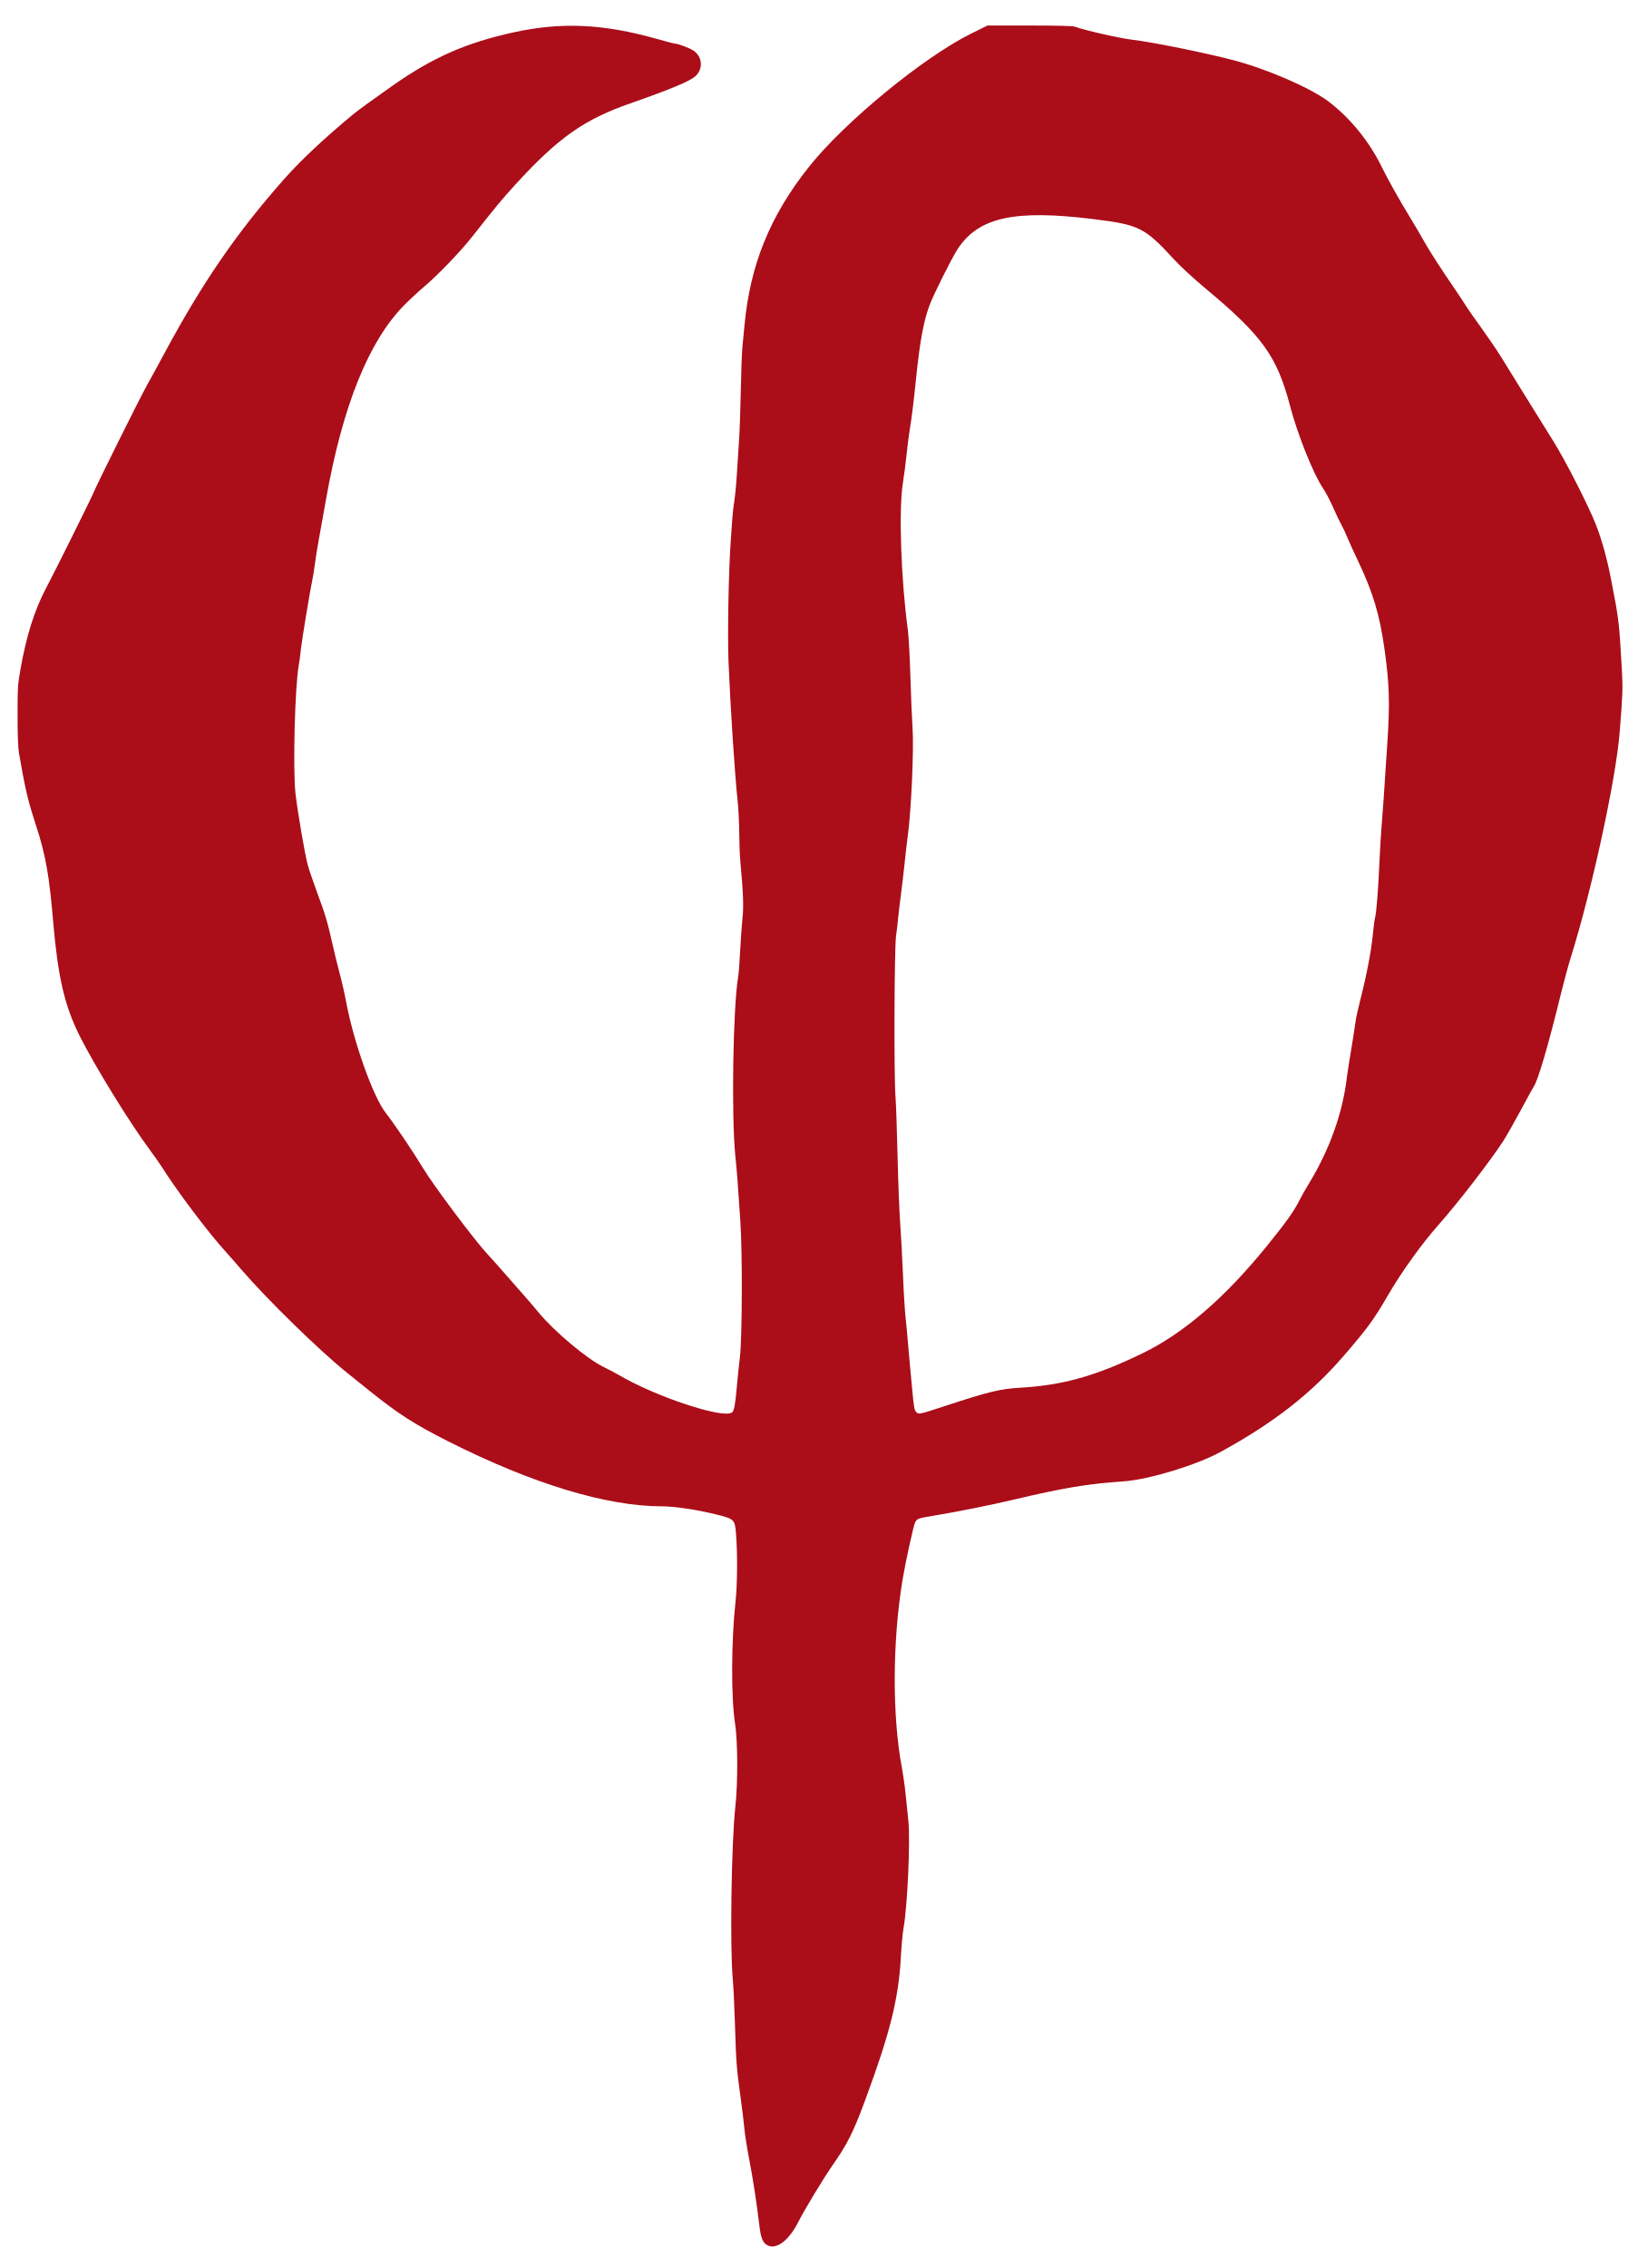
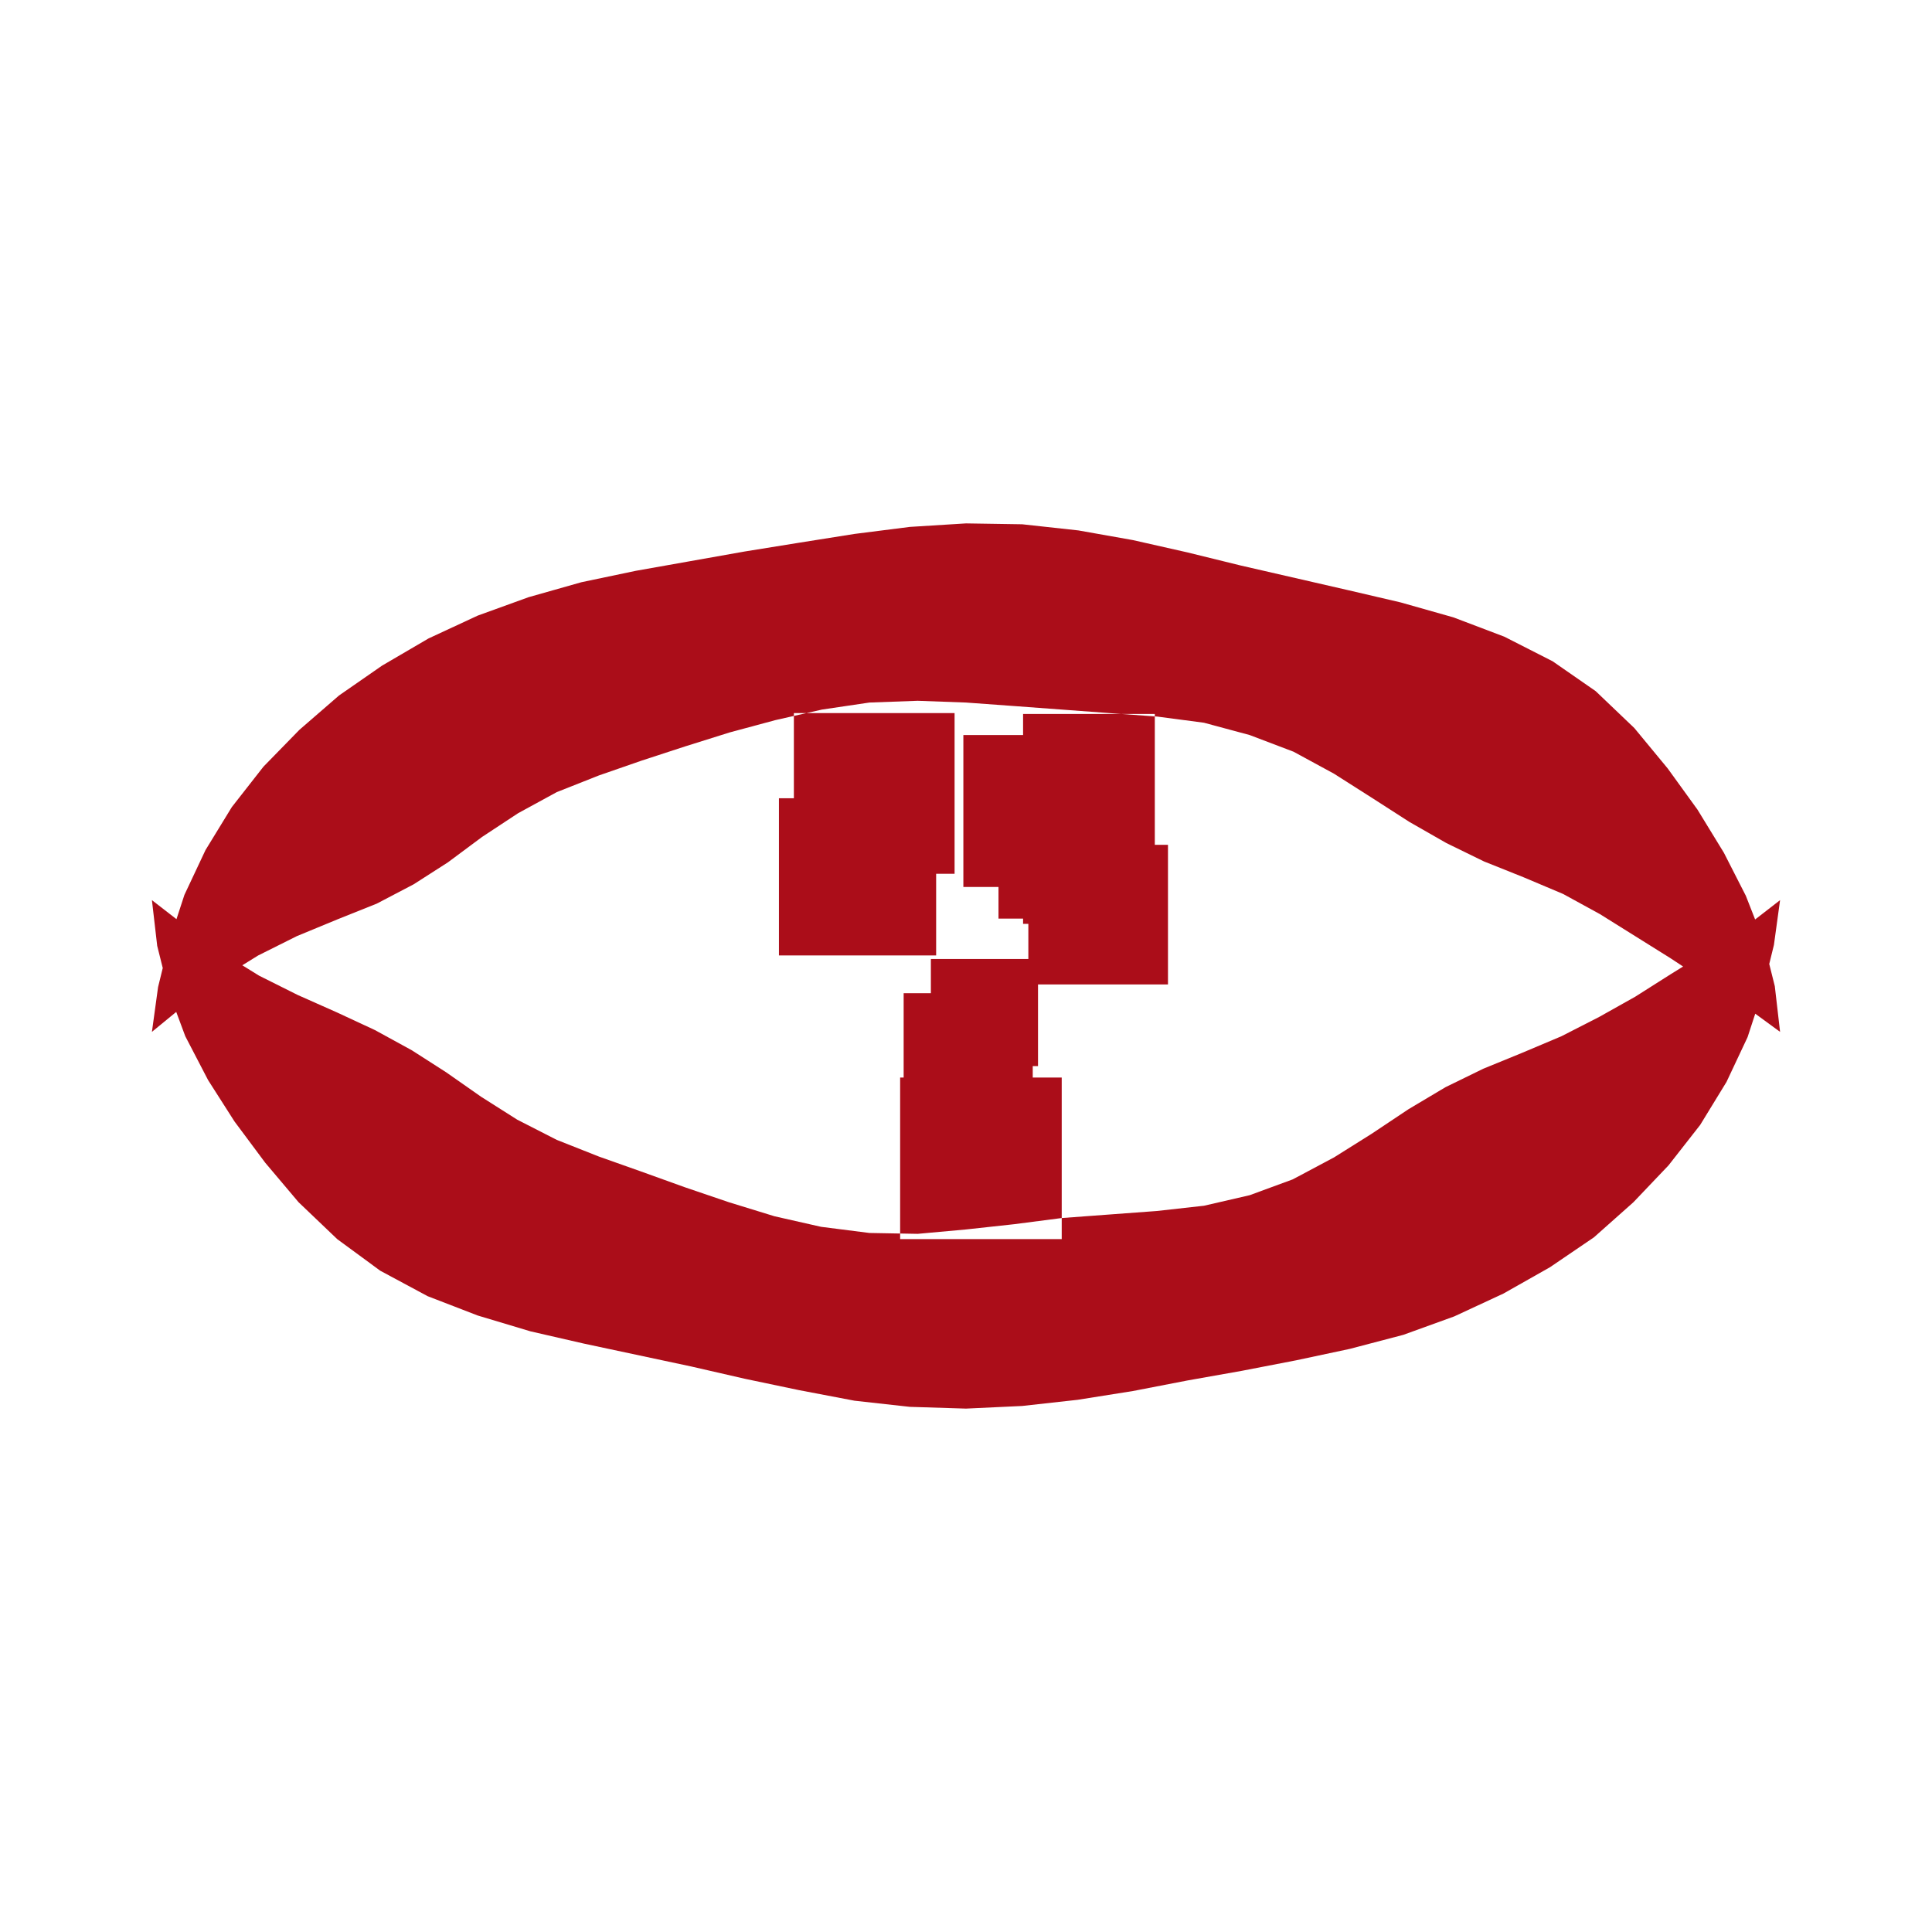
- <svg xmlns="http://www.w3.org/2000/svg" viewBox="69 -6 385 533">
+ <svg xmlns="http://www.w3.org/2000/svg" viewBox="1 1 22 22">
  <style>path{fill:#ab0d19}@media (prefers-color-scheme:dark){path{fill:#d43031}}</style>
-   <path fill-rule="evenodd" d="M249.62 521.76C248.36 521.24 247.86 520.12 247.49 516.93C246.94 512.14 245.95 505.72 245.10 501.38C244.62 498.91 244.11 495.71 243.98 494.26C243.85 492.81 243.45 489.49 243.08 486.88C242.16 480.21 242.03 478.63 241.77 469.88C241.64 465.61 241.41 460.83 241.26 459.25C240.55 451.79 240.92 427.05 241.87 418.43C242.47 413.06 242.43 403.10 241.80 399.12C240.83 393.02 240.88 379.73 241.91 370.25C242.33 366.40 242.38 359.33 242.03 354.67C241.76 351.05 241.68 350.97 237.16 349.86C232.75 348.78 227.52 348.00 224.65 348.00C211.59 348.00 194.21 342.73 174.50 332.80C166.47 328.76 162.60 326.27 155.82 320.82C154.49 319.75 152.12 317.84 150.54 316.58C144.03 311.35 131.73 299.34 125.63 292.24C124.39 290.80 122.72 288.89 121.91 288.00C117.78 283.43 110.64 273.94 107.13 268.38C106.61 267.55 105.27 265.64 104.14 264.12C99.55 257.98 91.18 244.36 87.69 237.38C84.17 230.32 82.60 223.54 81.50 210.62C80.58 199.72 79.74 195.01 77.51 188.12C75.52 182.00 75.01 179.84 73.46 171.00C73.24 169.75 73.13 166.79 73.13 162.12C73.13 155.55 73.17 154.88 73.84 151.12C75.18 143.51 77.13 137.32 79.75 132.38C81.92 128.27 90.62 110.76 91.00 109.75C91.53 108.31 102.10 87.07 103.63 84.38C104.41 83.00 106.29 79.57 107.80 76.75C116.63 60.36 124.58 48.79 135.67 36.22C139.57 31.80 144.98 26.71 151.96 20.91C153.01 20.03 156.95 17.17 161.25 14.15C170.71 7.52 178.46 4.09 189.60 1.63C200.84 -0.86 210.83 -0.42 223.35 3.13C225.54 3.74 227.48 4.25 227.67 4.25C228.38 4.25 231.16 5.31 232.04 5.91C234.14 7.35 234.34 10.20 232.46 11.91C231.17 13.09 226.67 14.97 217.15 18.30C206.25 22.11 200.24 26.35 190.14 37.38C187.14 40.65 185.45 42.69 179.88 49.77C177.23 53.13 171.79 58.78 168.76 61.32C167.59 62.30 165.50 64.23 164.12 65.61C155.71 74.06 149.56 89.27 145.63 111.37C145.01 114.86 144.23 119.21 143.90 121.05C143.56 122.88 143.16 125.39 143.01 126.62C142.85 127.86 142.62 129.32 142.50 129.88C141.95 132.36 140.00 144.14 139.74 146.50C139.59 147.94 139.36 149.65 139.24 150.29C138.32 155.15 137.82 174.75 138.46 180.50C138.91 184.47 140.65 194.70 141.30 197.12C141.59 198.22 142.60 201.20 143.54 203.73C145.49 208.98 145.99 210.68 147.13 215.75C147.57 217.74 148.34 220.89 148.84 222.75C149.34 224.61 150.03 227.64 150.37 229.49C152.17 239.05 156.73 251.79 159.70 255.58C161.77 258.23 166.17 264.74 168.47 268.56C170.86 272.54 180.44 285.33 183.50 288.63C184.53 289.74 186.39 291.82 187.62 293.24C188.86 294.67 190.78 296.86 191.89 298.11C193.00 299.35 194.71 301.34 195.68 302.53C199.28 306.88 206.95 313.32 210.75 315.18C212.06 315.82 213.69 316.68 214.38 317.09C223.11 322.24 238.96 327.49 241.08 325.94C241.57 325.58 241.85 324.03 242.23 319.62C242.37 317.98 242.68 314.99 242.92 313.00C243.47 308.40 243.54 288.59 243.03 281.00C242.38 271.21 242.27 269.80 241.85 265.62C240.90 256.22 241.31 230.70 242.51 223.62C242.65 222.80 242.87 219.99 242.99 217.38C243.12 214.76 243.36 211.37 243.53 209.84C243.84 207.09 243.72 203.89 243.00 196.12C242.89 194.89 242.78 192.00 242.77 189.71C242.76 187.42 242.59 184.05 242.39 182.21C241.72 175.97 240.67 159.91 240.25 149.50C240.00 143.15 240.26 128.52 240.75 121.50C240.89 119.51 241.06 116.97 241.14 115.88C241.21 114.78 241.43 112.86 241.63 111.62C241.82 110.39 242.10 107.41 242.24 105.00C242.38 102.59 242.61 99.11 242.74 97.25C242.87 95.39 243.04 90.33 243.13 86.00C243.21 81.67 243.38 77.00 243.51 75.62C243.64 74.25 243.87 71.91 244.01 70.42C245.35 56.17 250.01 44.73 259.14 33.23C267.53 22.66 286.11 7.41 297.37 1.85L301.12 -0.00L311.04 -0.00C317.54 -0.00 321.21 0.09 321.67 0.27C323.82 1.09 332.25 3.01 335.25 3.35C339.76 3.87 352.37 6.42 358.88 8.13C366.84 10.22 376.97 14.61 381.24 17.82C386.39 21.69 390.97 27.35 393.94 33.50C395.19 36.10 398.18 41.40 400.61 45.35C401.46 46.74 402.79 49.00 403.56 50.38C405.00 52.95 407.78 57.27 411.14 62.16C412.19 63.69 413.34 65.44 413.70 66.04C414.06 66.63 415.66 68.92 417.26 71.12C418.85 73.33 420.94 76.39 421.89 77.94C424.29 81.84 430.72 92.21 434.14 97.68C436.99 102.24 442.41 112.87 444.13 117.26C445.57 120.94 446.75 125.20 447.75 130.38C449.56 139.65 449.61 140.13 450.25 151.50C450.50 155.79 450.44 157.30 449.73 166.09C448.84 177.20 443.17 203.31 438.24 219.00C437.70 220.72 436.71 224.38 436.03 227.12C432.92 239.82 430.51 248.01 429.51 249.38C429.40 249.51 428.05 251.99 426.50 254.88C424.95 257.76 423.10 261.02 422.39 262.12C419.35 266.80 411.58 276.87 407.25 281.73C403.24 286.23 398.38 293.01 395.10 298.67C391.95 304.10 390.47 306.13 384.98 312.50C377.28 321.45 368.57 328.27 356.00 335.17C350.34 338.28 339.10 341.71 333.20 342.12C324.54 342.73 319.28 343.60 307.50 346.38C301.94 347.69 294.30 349.23 289.00 350.11C284.68 350.83 284.58 350.86 284.12 351.77C283.73 352.51 281.83 361.20 281.16 365.25C278.76 379.77 278.71 397.39 281.02 409.50C281.29 410.94 281.69 413.76 281.89 415.75C282.09 417.74 282.38 420.50 282.52 421.88C283.02 426.45 282.31 442.06 281.38 447.19C281.18 448.33 280.90 451.37 280.76 453.94C280.24 463.70 278.21 471.83 272.30 487.75C269.55 495.17 268.19 497.88 264.61 503.00C262.53 505.99 258.08 513.35 256.71 516.07C254.58 520.33 251.72 522.62 249.62 521.76ZM290.84 324.52C301.48 321.03 304.01 320.41 308.88 320.12C318.88 319.53 326.43 317.41 337.38 312.13C347.19 307.40 356.89 299.05 366.85 286.76C371.47 281.05 373.12 278.73 374.50 276.00C374.94 275.12 375.89 273.44 376.61 272.27C381.55 264.20 384.64 255.54 385.63 247.00C385.72 246.24 386.17 243.38 386.63 240.62C387.08 237.88 387.53 235.00 387.62 234.24C387.70 233.48 388.23 231.06 388.79 228.86C390.34 222.76 391.37 217.33 391.76 213.17C391.89 211.77 392.10 210.17 392.24 209.62C392.57 208.21 392.98 203.09 393.26 196.62C393.40 193.60 393.61 189.94 393.74 188.50C393.97 185.94 394.38 180.04 395.13 168.38C395.73 159.28 395.59 154.77 394.50 146.88C393.33 138.45 391.78 133.27 388.13 125.62C387.21 123.70 386.14 121.34 385.75 120.38C385.36 119.41 384.68 117.96 384.23 117.16C383.79 116.35 382.90 114.49 382.26 113.02C381.62 111.56 380.61 109.64 380.01 108.77C377.73 105.40 374.03 96.17 372.24 89.37C369.17 77.68 365.73 72.91 352.22 61.66C349.52 59.41 346.49 56.61 344.97 54.96C338.13 47.50 336.80 46.83 326.27 45.52C307.57 43.18 299.08 45.01 294.15 52.47C292.75 54.59 288.43 63.22 287.46 65.85C286.10 69.54 285.24 74.21 284.37 82.62C283.80 88.25 283.29 92.36 282.89 94.70C282.68 95.90 282.34 98.56 282.13 100.62C281.92 102.69 281.50 105.89 281.21 107.75C280.24 113.87 280.81 130.35 282.39 141.89C282.59 143.40 282.87 148.35 283.00 152.89C283.13 157.42 283.36 162.90 283.51 165.07C283.85 169.99 283.21 184.48 282.38 190.50C282.18 191.94 281.84 194.87 281.63 197.00C281.41 199.13 281.02 202.45 280.76 204.38C280.50 206.30 280.22 208.72 280.12 209.75C280.03 210.78 279.81 212.69 279.63 214.00C279.22 216.88 279.12 247.18 279.50 251.75C279.63 253.33 279.85 259.63 279.99 265.75C280.13 271.87 280.42 279.07 280.62 281.75C280.82 284.43 281.11 289.77 281.26 293.62C281.41 297.48 281.69 302.03 281.88 303.75C282.07 305.47 282.29 307.77 282.37 308.88C282.45 309.98 282.62 312.00 282.76 313.38C282.89 314.75 283.17 317.73 283.38 320.00C283.83 324.88 283.92 325.39 284.41 325.88C284.96 326.43 285.11 326.40 290.84 324.52Z" />
+   <path d="M2.73 12.75L3.12 12.43L3.52 12.14L3.94 11.88L4.38 11.66L4.84 11.47L5.29 11.29L5.71 11.07L6.10 10.82L6.49 10.53L6.90 10.26L7.34 10.02L7.82 9.83L8.31 9.66L8.80 9.50L9.31 9.34L9.83 9.20L10.36 9.08L10.90 9.00L11.45 8.98L12.00 9.00L12.55 9.04L13.09 9.08L13.63 9.12L14.18 9.16L14.71 9.23L15.23 9.37L15.73 9.56L16.19 9.81L16.63 10.09L17.05 10.36L17.47 10.60L17.90 10.81L18.35 10.99L18.80 11.18L19.22 11.41L19.62 11.66L20.02 11.91L20.43 12.18L20.86 12.45L21.27 12.75L21.27 12.75L21.21 12.23L21.08 11.71L20.88 11.20L20.63 10.71L20.33 10.22L19.99 9.75L19.61 9.29L19.17 8.87L18.68 8.53L18.13 8.25L17.55 8.03L16.95 7.86L16.35 7.72L15.74 7.58L15.13 7.44L14.52 7.29L13.90 7.15L13.28 7.04L12.64 6.97L12.00 6.96L11.36 7.00L10.73 7.08L10.10 7.18L9.48 7.28L8.86 7.39L8.24 7.50L7.62 7.63L7.02 7.80L6.44 8.01L5.88 8.27L5.35 8.58L4.86 8.92L4.41 9.31L4.00 9.73L3.64 10.19L3.34 10.68L3.10 11.19L2.93 11.71L2.80 12.24L2.73 12.75ZM21.27 11.25L20.87 11.56L20.45 11.83L20.03 12.09L19.62 12.35L19.21 12.58L18.78 12.80L18.33 12.99L17.89 13.17L17.46 13.38L17.04 13.63L16.62 13.91L16.19 14.18L15.72 14.43L15.23 14.61L14.71 14.73L14.17 14.79L13.63 14.83L13.09 14.87L12.55 14.94L12.00 15.00L11.45 15.05L10.90 15.04L10.35 14.97L9.82 14.85L9.30 14.69L8.80 14.52L8.30 14.34L7.82 14.17L7.34 13.98L6.89 13.75L6.48 13.49L6.08 13.21L5.69 12.96L5.27 12.73L4.84 12.53L4.39 12.33L3.95 12.11L3.53 11.85L3.13 11.56L2.73 11.25L2.73 11.25L2.79 11.77L2.92 12.29L3.11 12.80L3.37 13.30L3.67 13.77L4.02 14.24L4.40 14.69L4.84 15.11L5.33 15.47L5.87 15.76L6.44 15.98L7.04 16.16L7.65 16.30L8.26 16.43L8.87 16.56L9.48 16.70L10.10 16.83L10.73 16.95L11.36 17.02L12.00 17.04L12.64 17.01L13.27 16.94L13.90 16.84L14.52 16.72L15.14 16.61L15.76 16.49L16.37 16.36L16.98 16.20L17.56 15.99L18.12 15.73L18.65 15.43L19.15 15.09L19.60 14.69L20.00 14.27L20.36 13.81L20.66 13.32L20.90 12.81L21.07 12.29L21.20 11.76L21.27 11.25ZM12.65 10.22h1.30v1.30h-1.30zM11.29 12.31h1.47v1.47h-1.47zM12.37 10.08h1.38v1.38h-1.38zM9.87 10.09h1.79v1.79h-1.79zM10.04 9.12h1.83v1.83h-1.83zM11.60 11.92h1.22v1.22h-1.22zM11.97 9.37h1.73v1.73h-1.73zM12.71 10.62h1.59v1.59h-1.59zM12.65 9.13h1.50v1.50h-1.50zM11.25 13.27h1.84v1.84h-1.84z" />
</svg>
